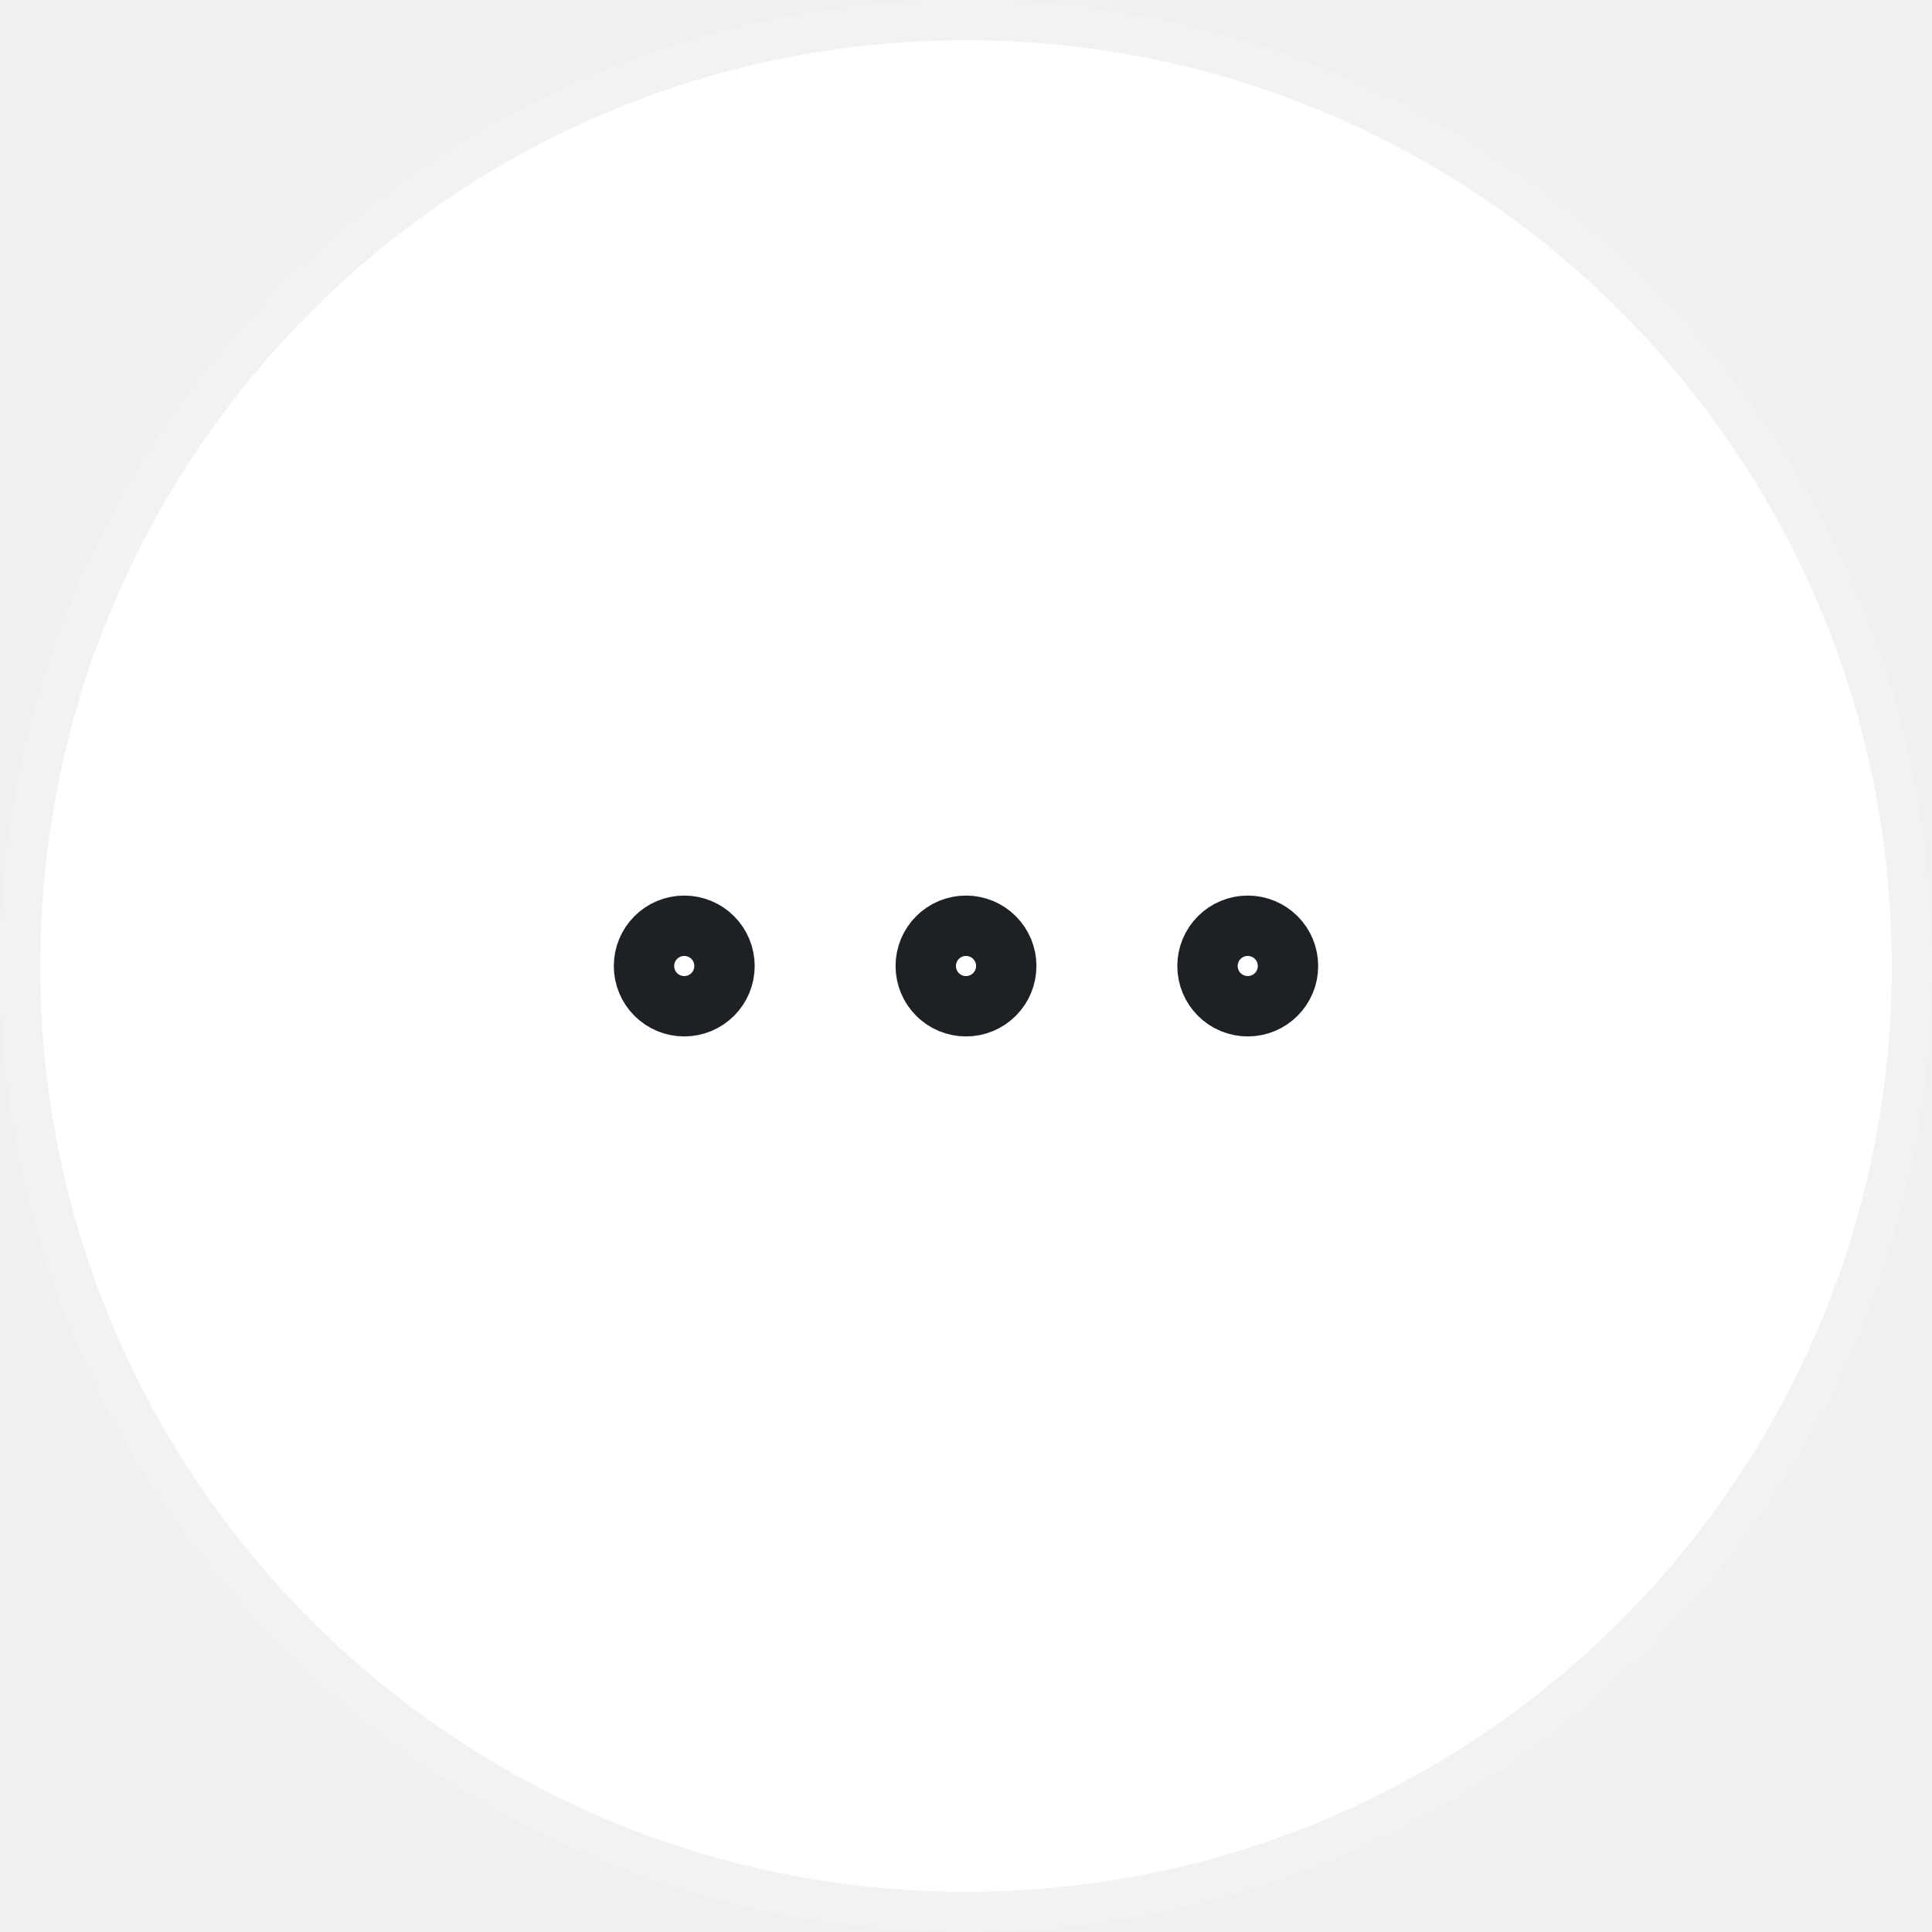
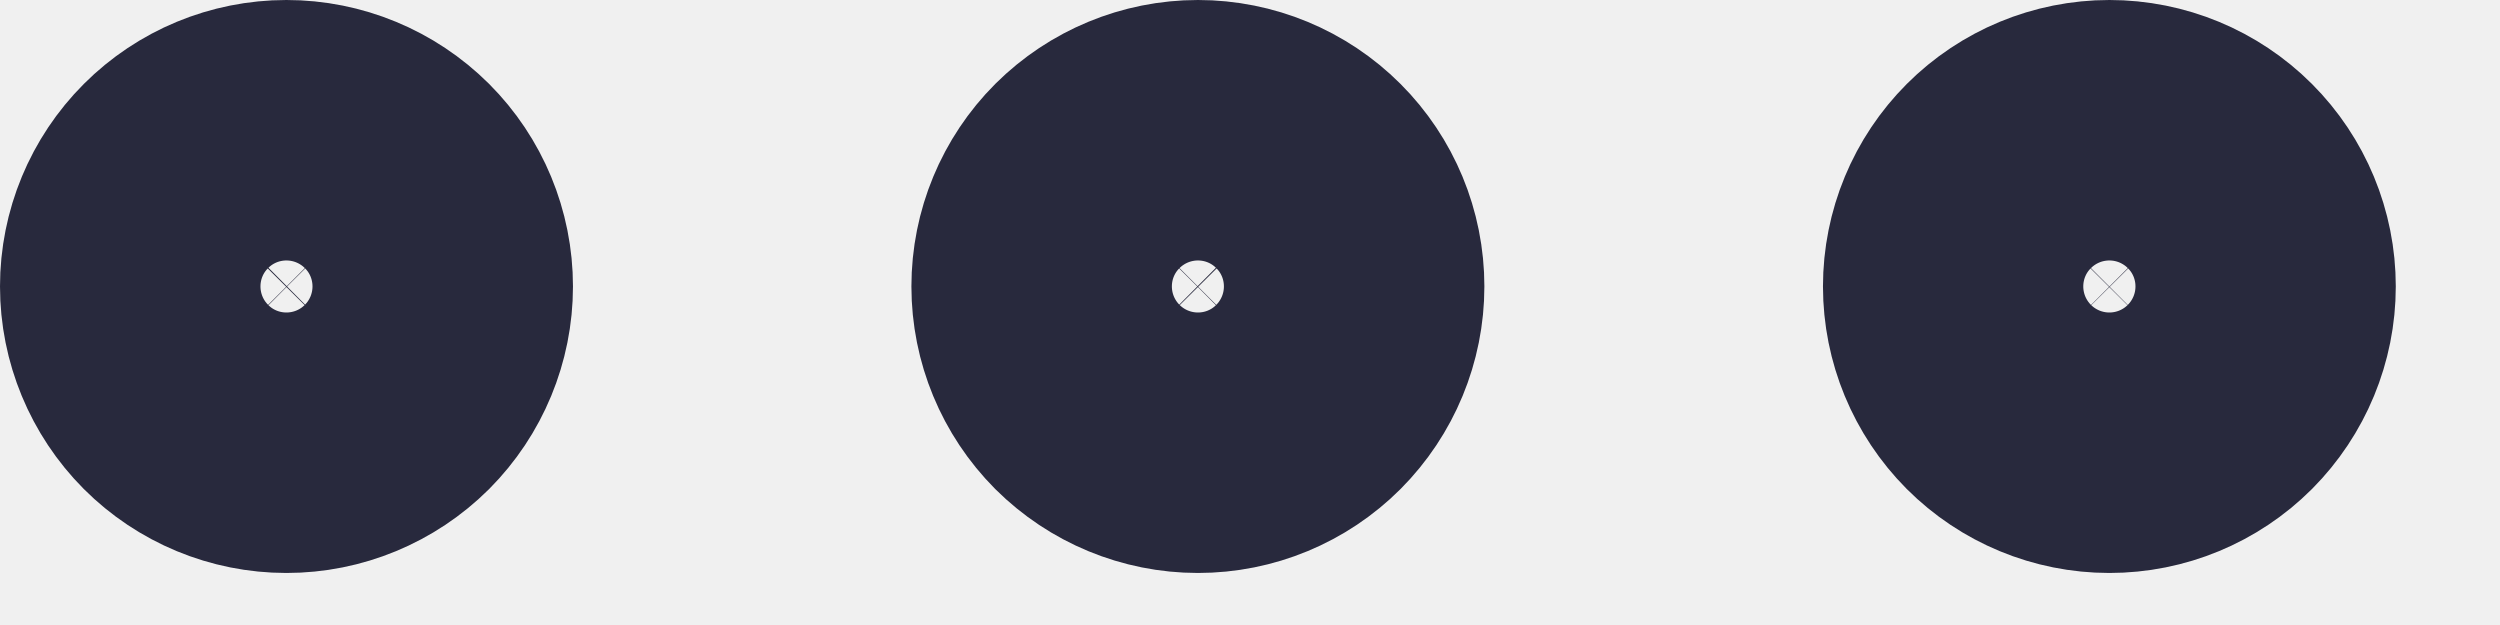
- <svg xmlns="http://www.w3.org/2000/svg" width="48" height="48" viewBox="0 0 48 48" fill="none">
-   <path d="M47.5 24C47.5 36.979 36.979 47.5 24 47.5C11.021 47.5 0.5 36.979 0.5 24C0.5 11.021 11.021 0.5 24 0.5C36.979 0.5 47.5 11.021 47.5 24Z" fill="white" />
-   <path d="M47.5 24C47.5 36.979 36.979 47.5 24 47.5C11.021 47.5 0.5 36.979 0.5 24C0.5 11.021 11.021 0.5 24 0.5C36.979 0.5 47.5 11.021 47.5 24Z" stroke="#F1F2F4" />
-   <path d="M24 23C23.735 23 23.48 23.105 23.293 23.293C23.105 23.48 23 23.735 23 24C23 24.265 23.105 24.52 23.293 24.707C23.48 24.895 23.735 25 24 25C24.265 25 24.52 24.895 24.707 24.707C24.895 24.52 25 24.265 25 24C25 23.735 24.895 23.48 24.707 23.293C24.52 23.105 24.265 23 24 23Z" stroke="#1D2125" stroke-width="1.5" stroke-linecap="round" stroke-linejoin="round" />
-   <path d="M17 23C16.735 23 16.48 23.105 16.293 23.293C16.105 23.48 16 23.735 16 24C16 24.265 16.105 24.52 16.293 24.707C16.48 24.895 16.735 25 17 25C17.265 25 17.52 24.895 17.707 24.707C17.895 24.52 18 24.265 18 24C18 23.735 17.895 23.48 17.707 23.293C17.52 23.105 17.265 23 17 23Z" stroke="#1D2125" stroke-width="1.5" stroke-linecap="round" stroke-linejoin="round" />
-   <path d="M31 23C30.735 23 30.48 23.105 30.293 23.293C30.105 23.48 30 23.735 30 24C30 24.265 30.105 24.52 30.293 24.707C30.48 24.895 30.735 25 31 25C31.265 25 31.52 24.895 31.707 24.707C31.895 24.52 32 24.265 32 24C32 23.735 31.895 23.48 31.707 23.293C31.52 23.105 31.265 23 31 23Z" stroke="#1D2125" stroke-width="1.5" stroke-linecap="round" stroke-linejoin="round" />
+ <svg xmlns="http://www.w3.org/2000/svg" width="16" height="4" viewBox="0 0 16 4" fill="none">
+   <path d="M1 1.833C1 2.054 1.088 2.266 1.244 2.423C1.4 2.579 1.612 2.667 1.833 2.667C2.054 2.667 2.266 2.579 2.423 2.423C2.579 2.266 2.667 2.054 2.667 1.833C2.667 1.612 2.579 1.4 2.423 1.244C2.266 1.088 2.054 1 1.833 1C1.612 1 1.4 1.088 1.244 1.244C1.088 1.4 1 1.612 1 1.833Z" stroke="#28293D" stroke-width="2" stroke-linecap="round" stroke-linejoin="round" />
+   <path d="M6.833 1.833C6.833 2.054 6.921 2.266 7.077 2.423C7.234 2.579 7.446 2.667 7.667 2.667C7.888 2.667 8.1 2.579 8.256 2.423C8.412 2.266 8.5 2.054 8.5 1.833C8.5 1.612 8.412 1.4 8.256 1.244C8.1 1.088 7.888 1 7.667 1C7.446 1 7.234 1.088 7.077 1.244C6.921 1.4 6.833 1.612 6.833 1.833Z" stroke="#28293D" stroke-width="2" stroke-linecap="round" stroke-linejoin="round" />
+   <path d="M12.667 1.833C12.667 2.054 12.755 2.266 12.911 2.423C13.067 2.579 13.279 2.667 13.5 2.667C13.721 2.667 13.933 2.579 14.089 2.423C14.245 2.266 14.333 2.054 14.333 1.833C14.333 1.612 14.245 1.4 14.089 1.244C13.933 1.088 13.721 1 13.5 1C13.279 1 13.067 1.088 12.911 1.244C12.755 1.4 12.667 1.612 12.667 1.833Z" stroke="#28293D" stroke-width="2" stroke-linecap="round" stroke-linejoin="round" />
</svg>
